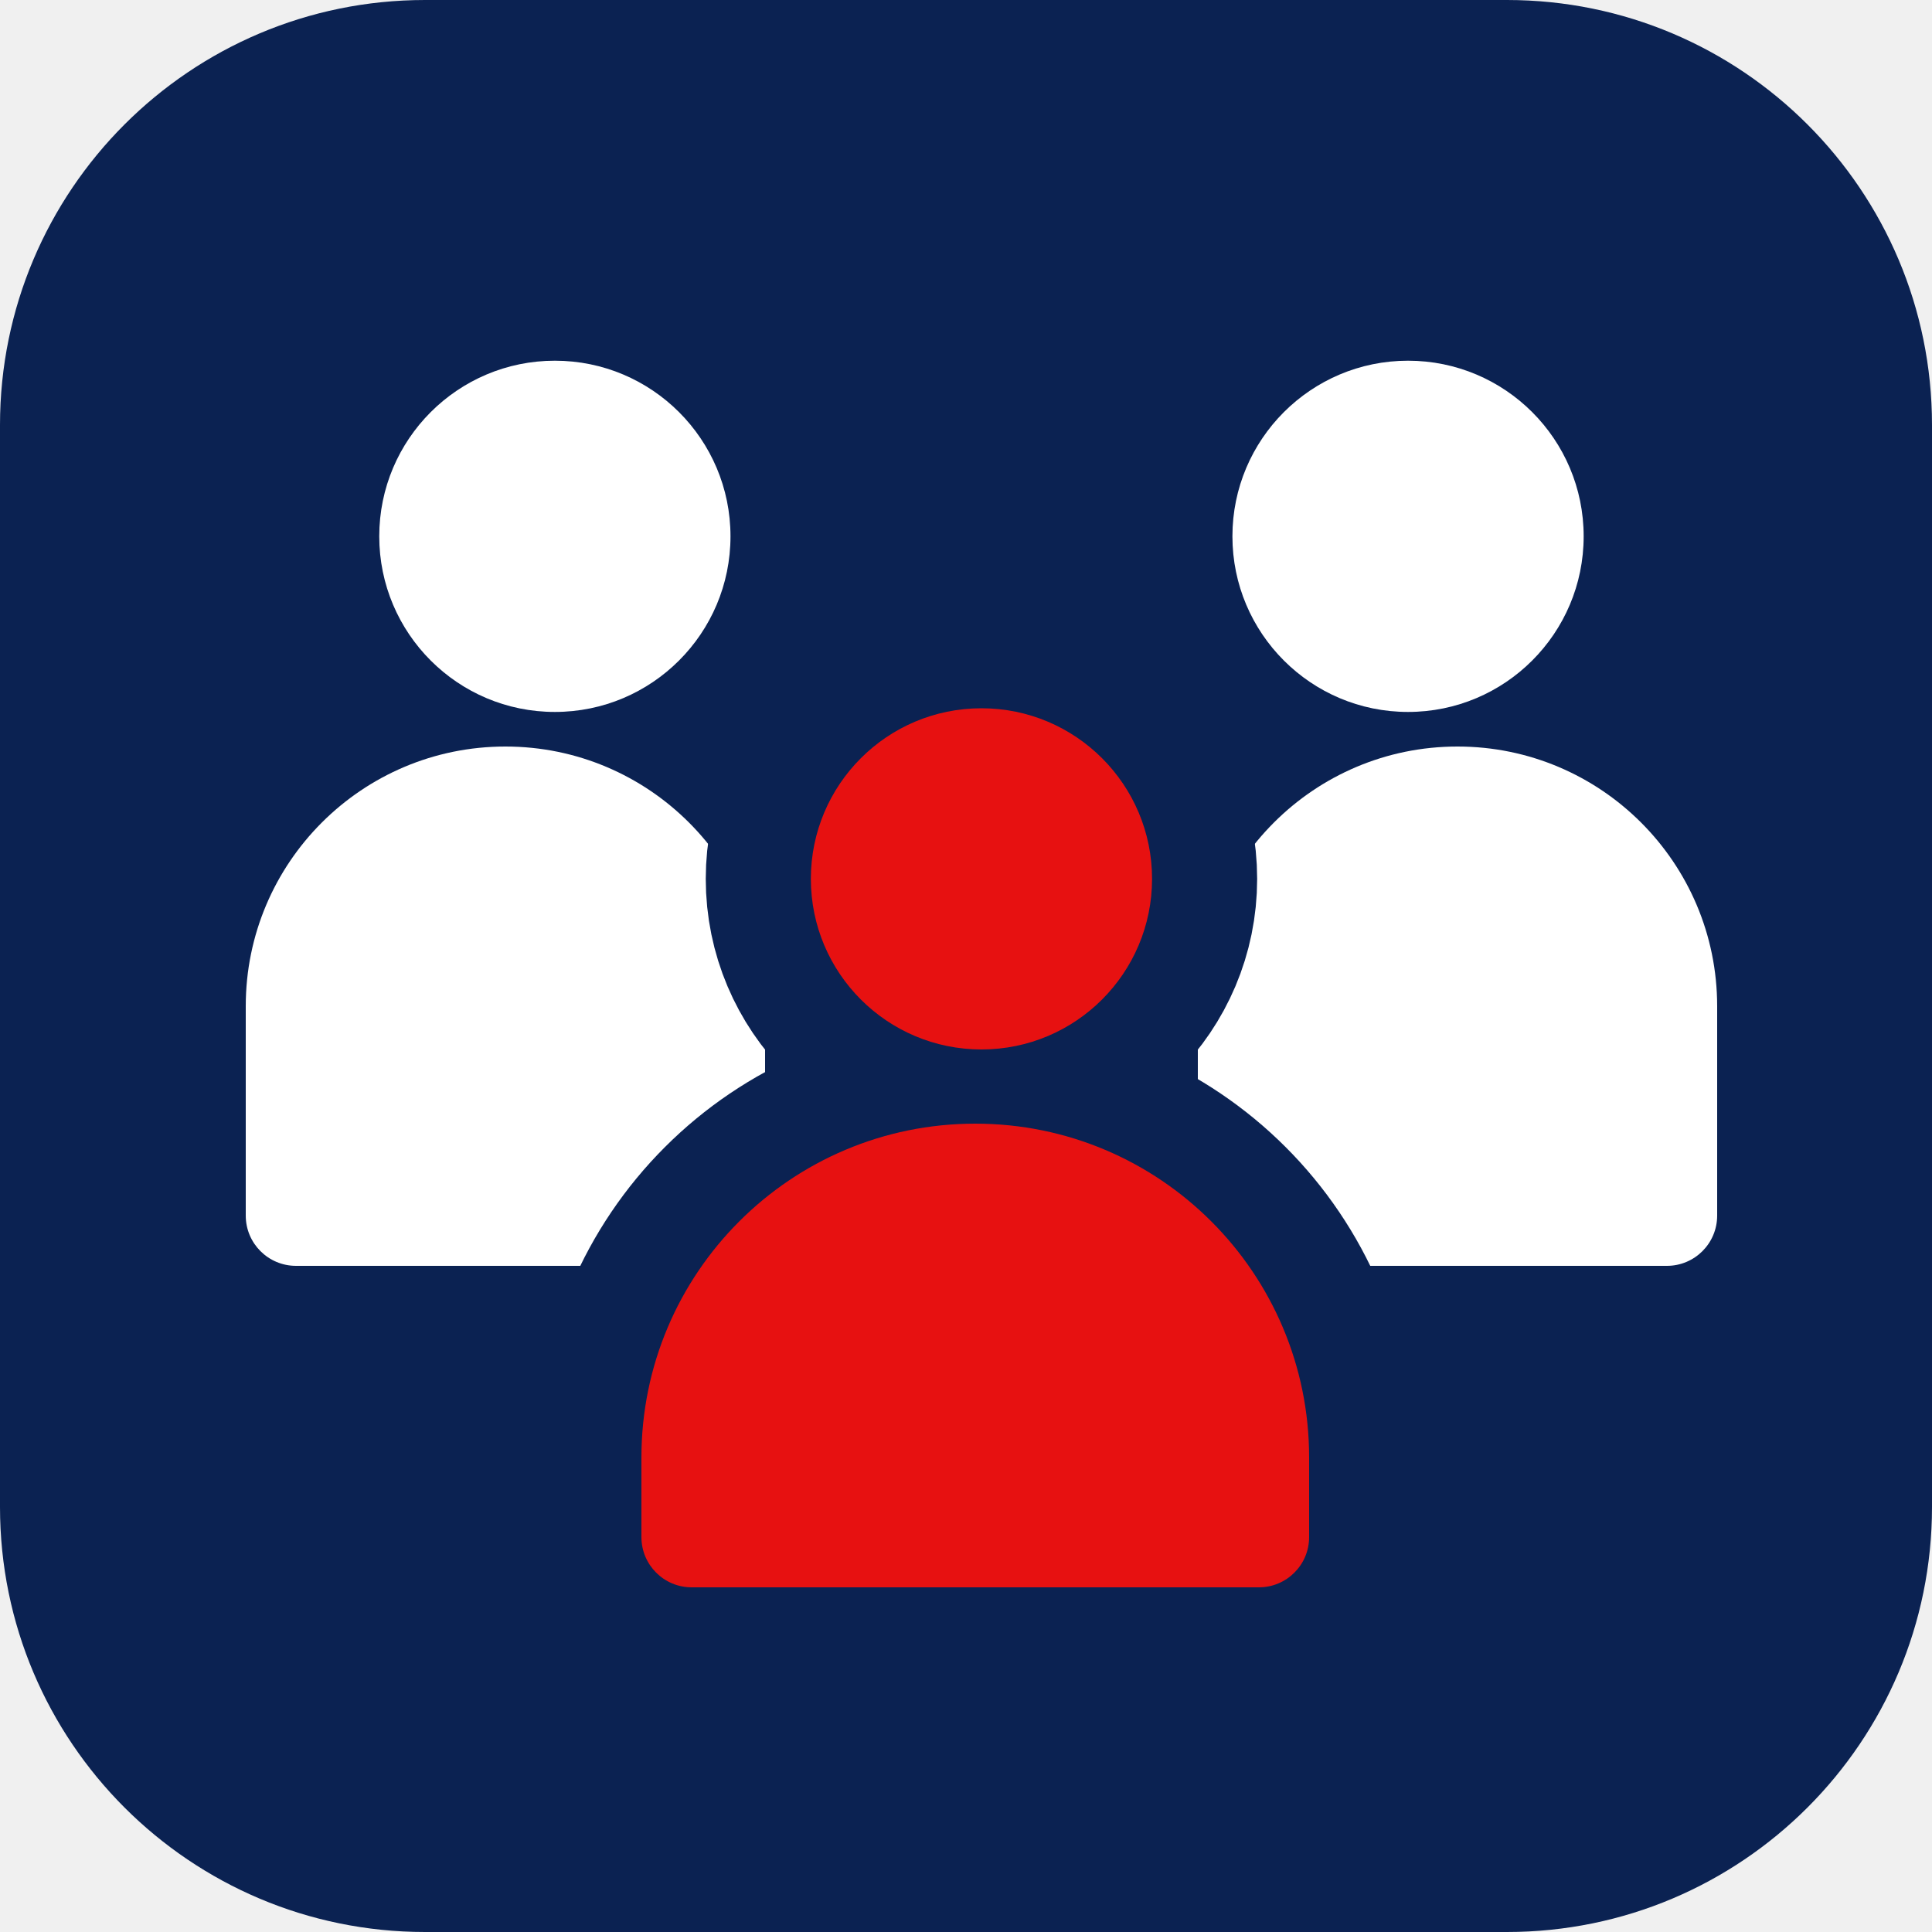
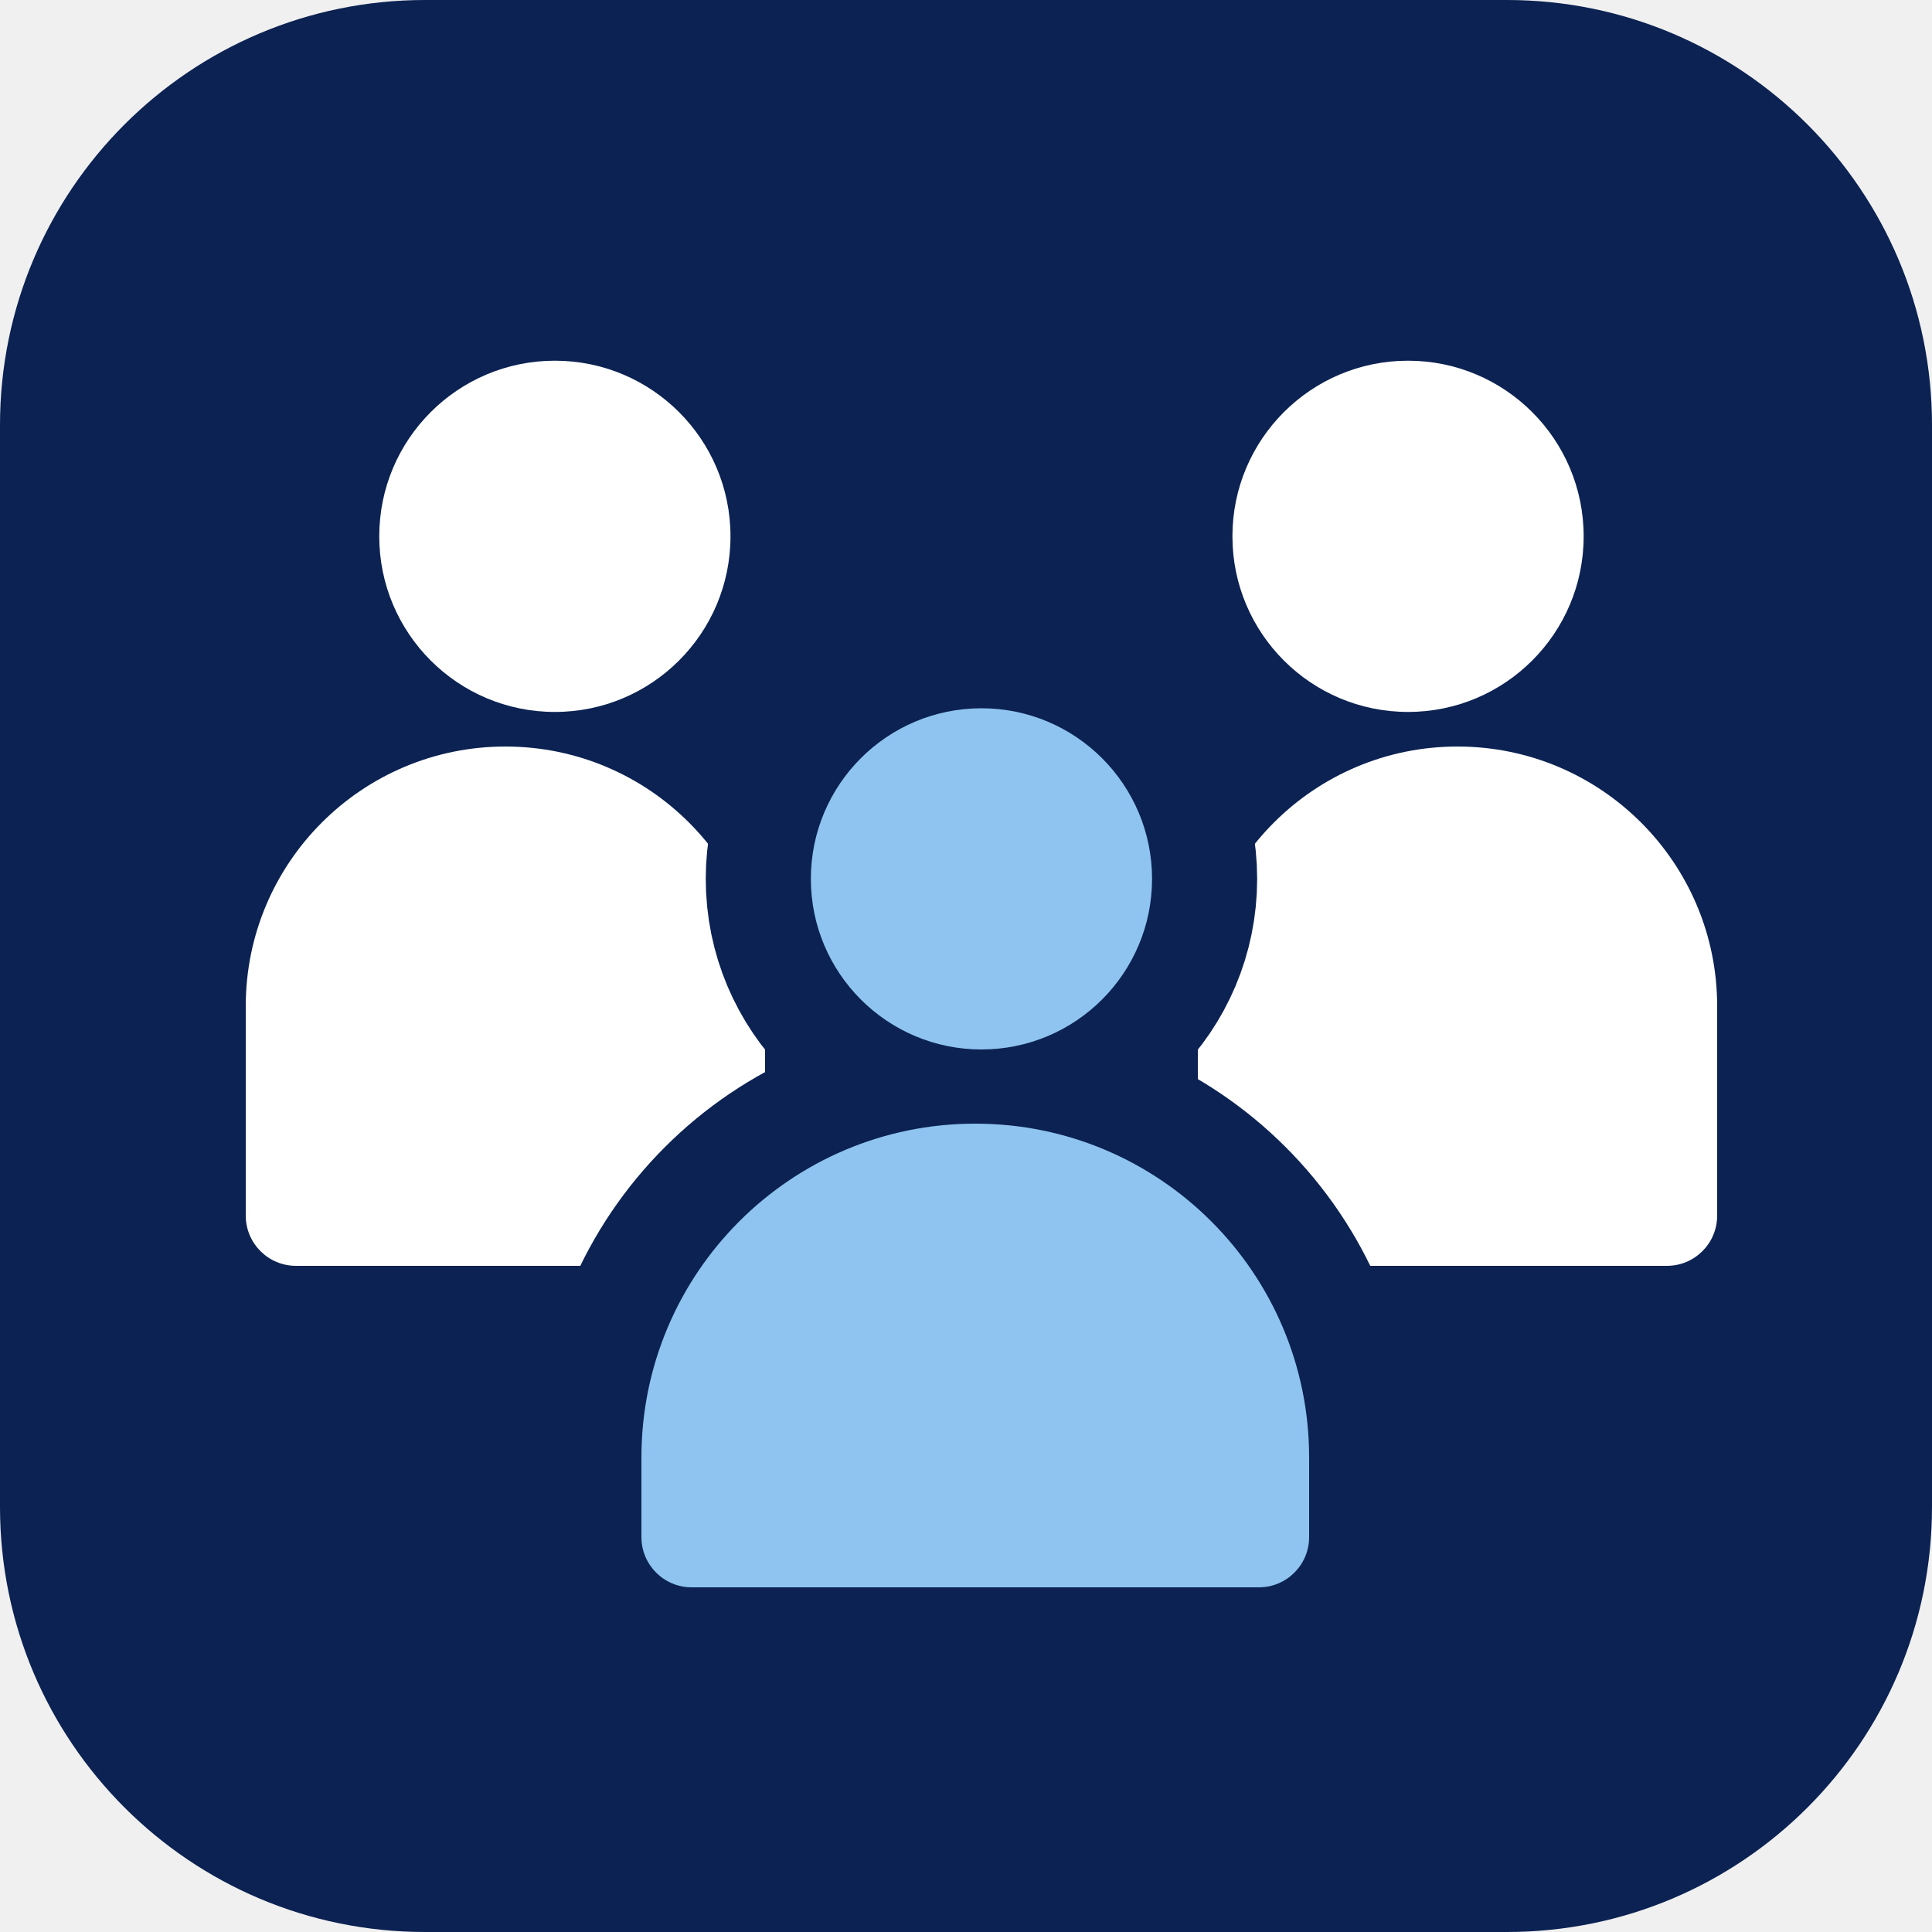
<svg xmlns="http://www.w3.org/2000/svg" viewBox="0 0 100.0 100.0" width="1024" height="1024" role="img" aria-label="Medlemssystem.no">
  <g transform="translate(0.0 0.0)">
    <rect width="100.0" height="100.0" rx="22" fill="#0b2252" />
    <g transform="translate(0.8 0)">
      <g fill="#ffffff">
        <circle cx="27.92" cy="27.76" r="9.09" />
        <circle cx="72.08" cy="27.76" r="9.09" />
        <path d="M11.92 62.92 V52.08 a13.44 13.44 0 0 1 13.44 -13.44 h0.00 a13.44 13.44 0 0 1 13.44 13.44 V62.92 a2.6 2.6 0 0 1 -2.6 2.6 H14.52 a2.6 2.6 0 0 1 -2.6 -2.6z" />
        <path d="M61.20 62.92 V52.08 a13.44 13.44 0 0 1 13.44 -13.44 h0.00 a13.44 13.44 0 0 1 13.44 13.44 V62.92 a2.6 2.6 0 0 1 -2.6 2.6 H63.80 a2.6 2.6 0 0 1 -2.6 -2.6z" />
      </g>
      <g fill="#0b2252" stroke="#0b2252" stroke-width="10.88" stroke-linejoin="round">
        <circle cx="50.00" cy="45.49" r="8.83" />
        <path d="M32.40 79.56 V75.44 a17.28 17.28 0 0 1 17.28 -17.28 h0.00 a17.28 17.28 0 0 1 17.28 17.28 V79.56 a2.6 2.6 0 0 1 -2.6 2.6 H35.00 a2.6 2.6 0 0 1 -2.6 -2.6z" />
      </g>
-       <g fill="#e71111">
+       <g fill="#8fc4f0">
        <circle cx="50.00" cy="45.49" r="8.83" />
        <path d="M32.40 79.56 V75.44 a17.28 17.28 0 0 1 17.28 -17.28 h0.00 a17.28 17.28 0 0 1 17.28 17.28 V79.56 a2.6 2.6 0 0 1 -2.6 2.6 H35.00 a2.6 2.6 0 0 1 -2.6 -2.6z" />
      </g>
    </g>
  </g>
</svg>
